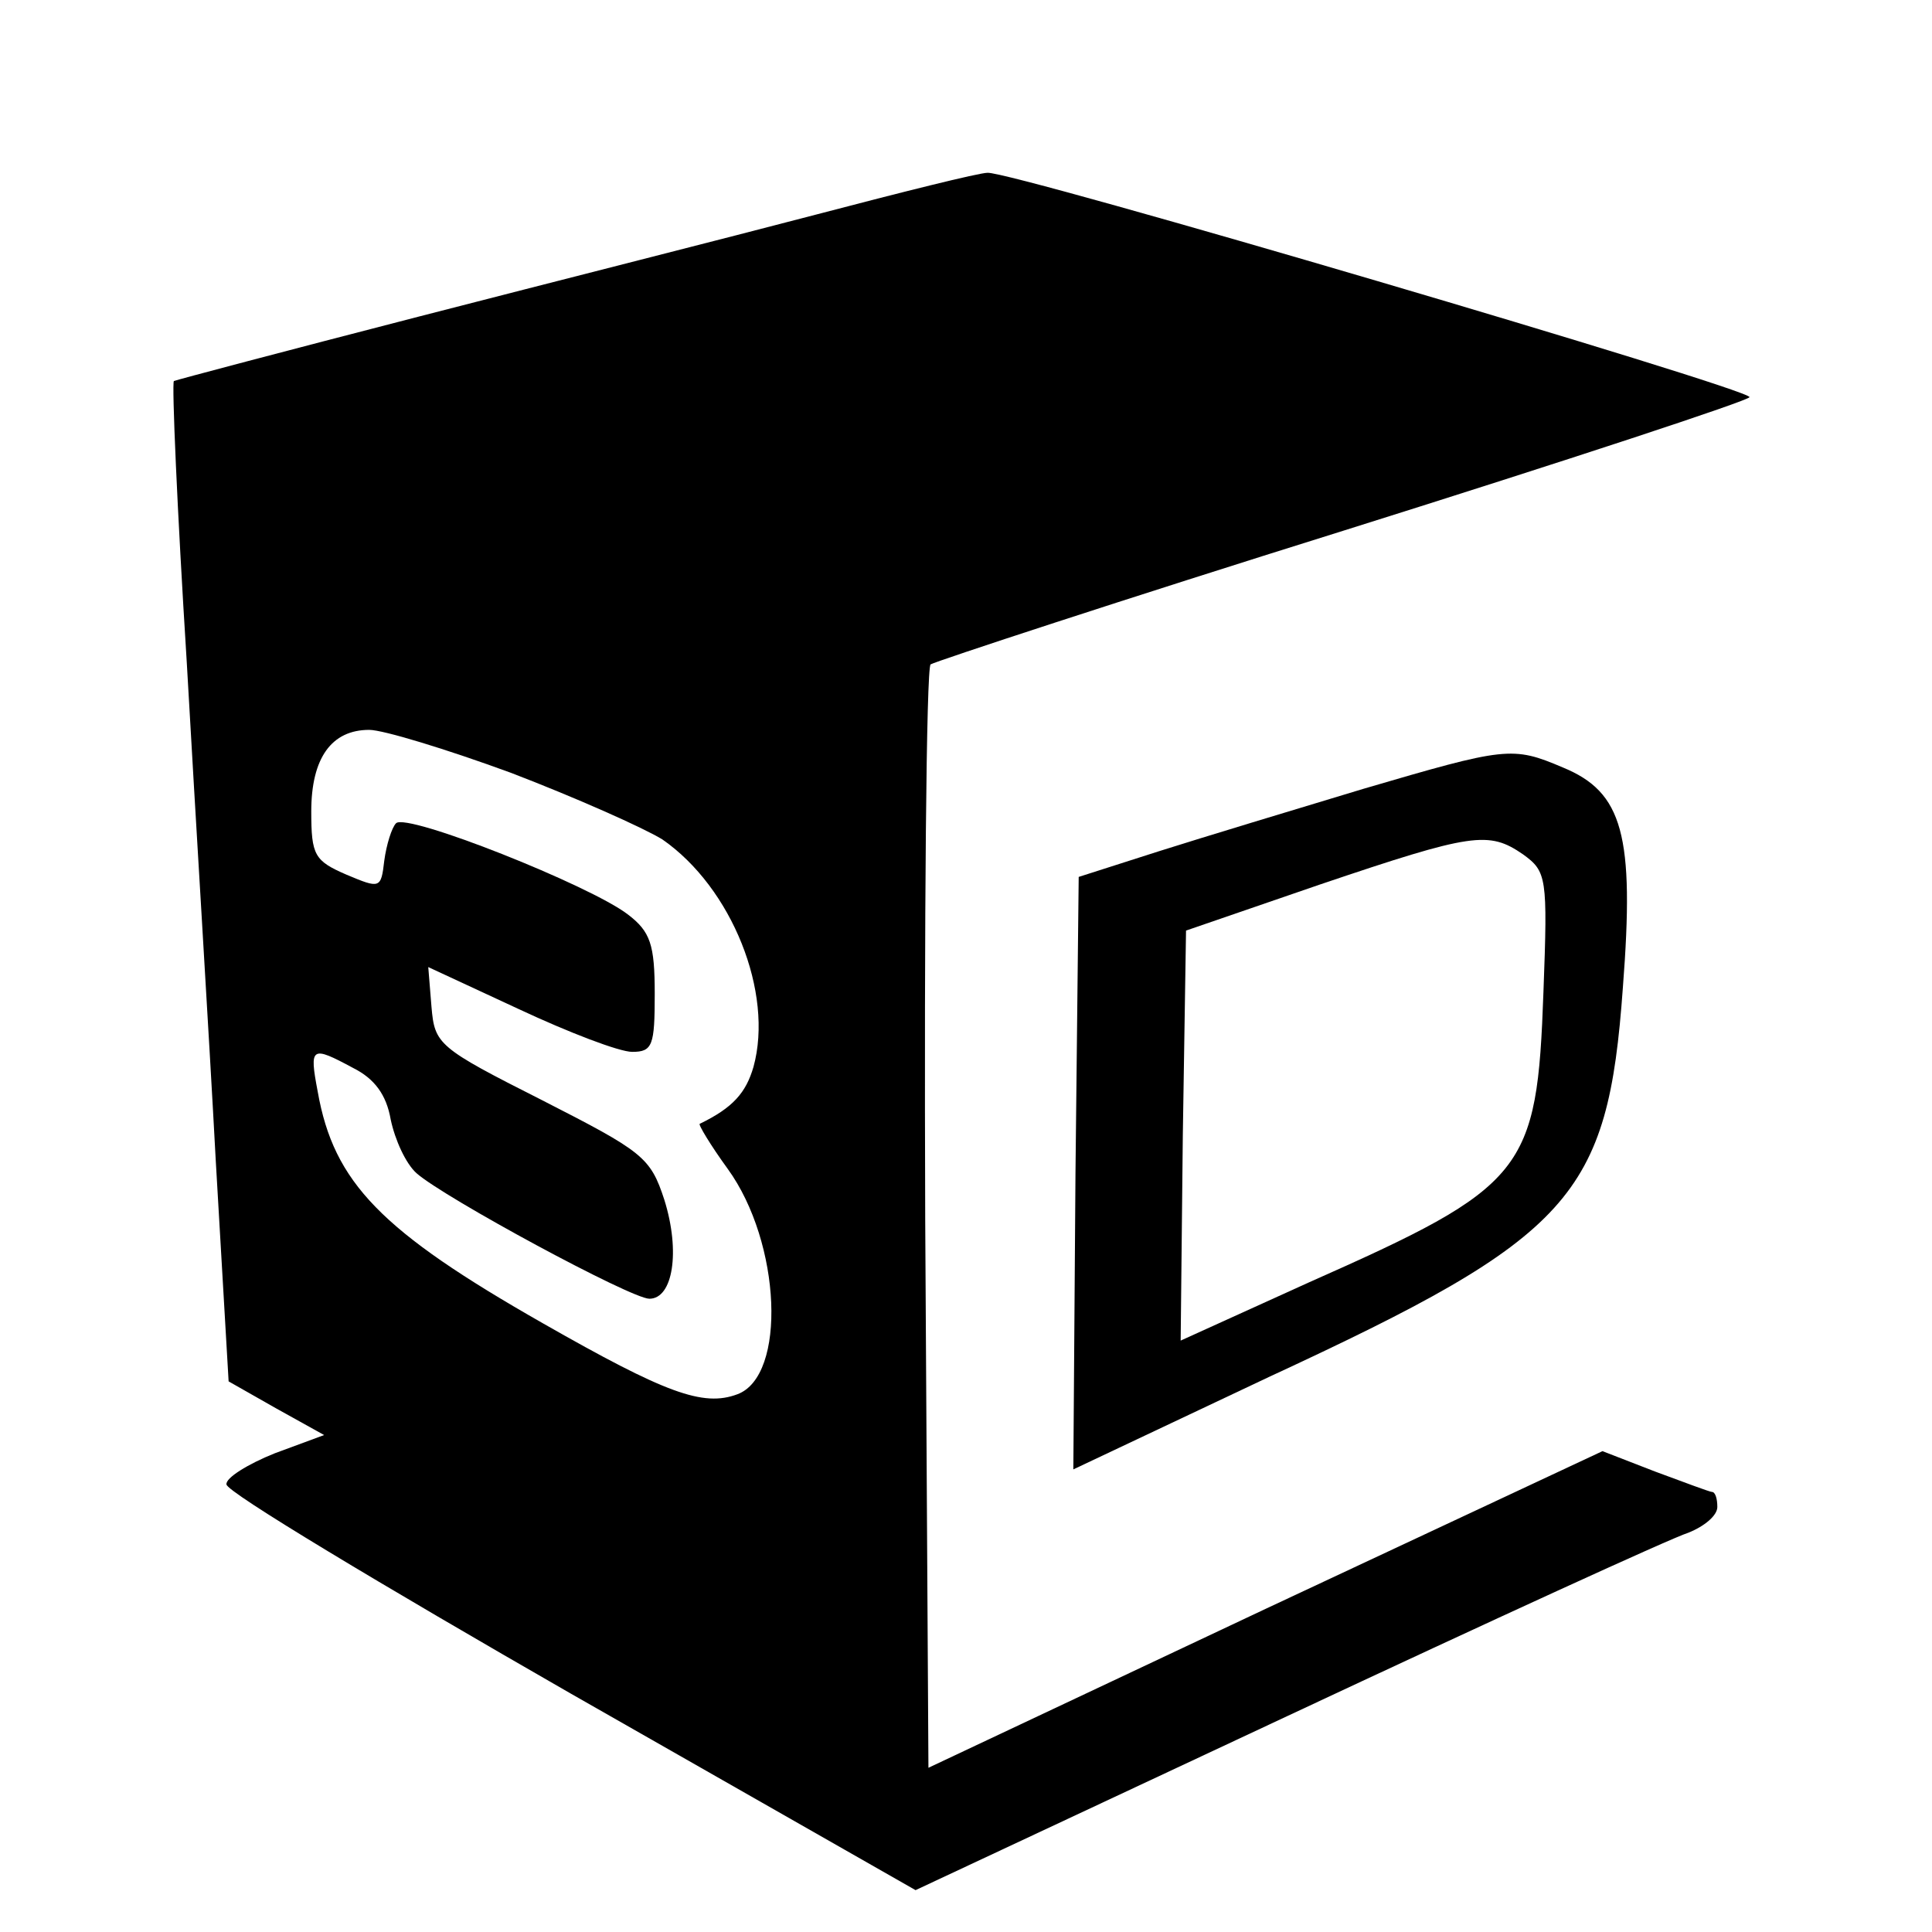
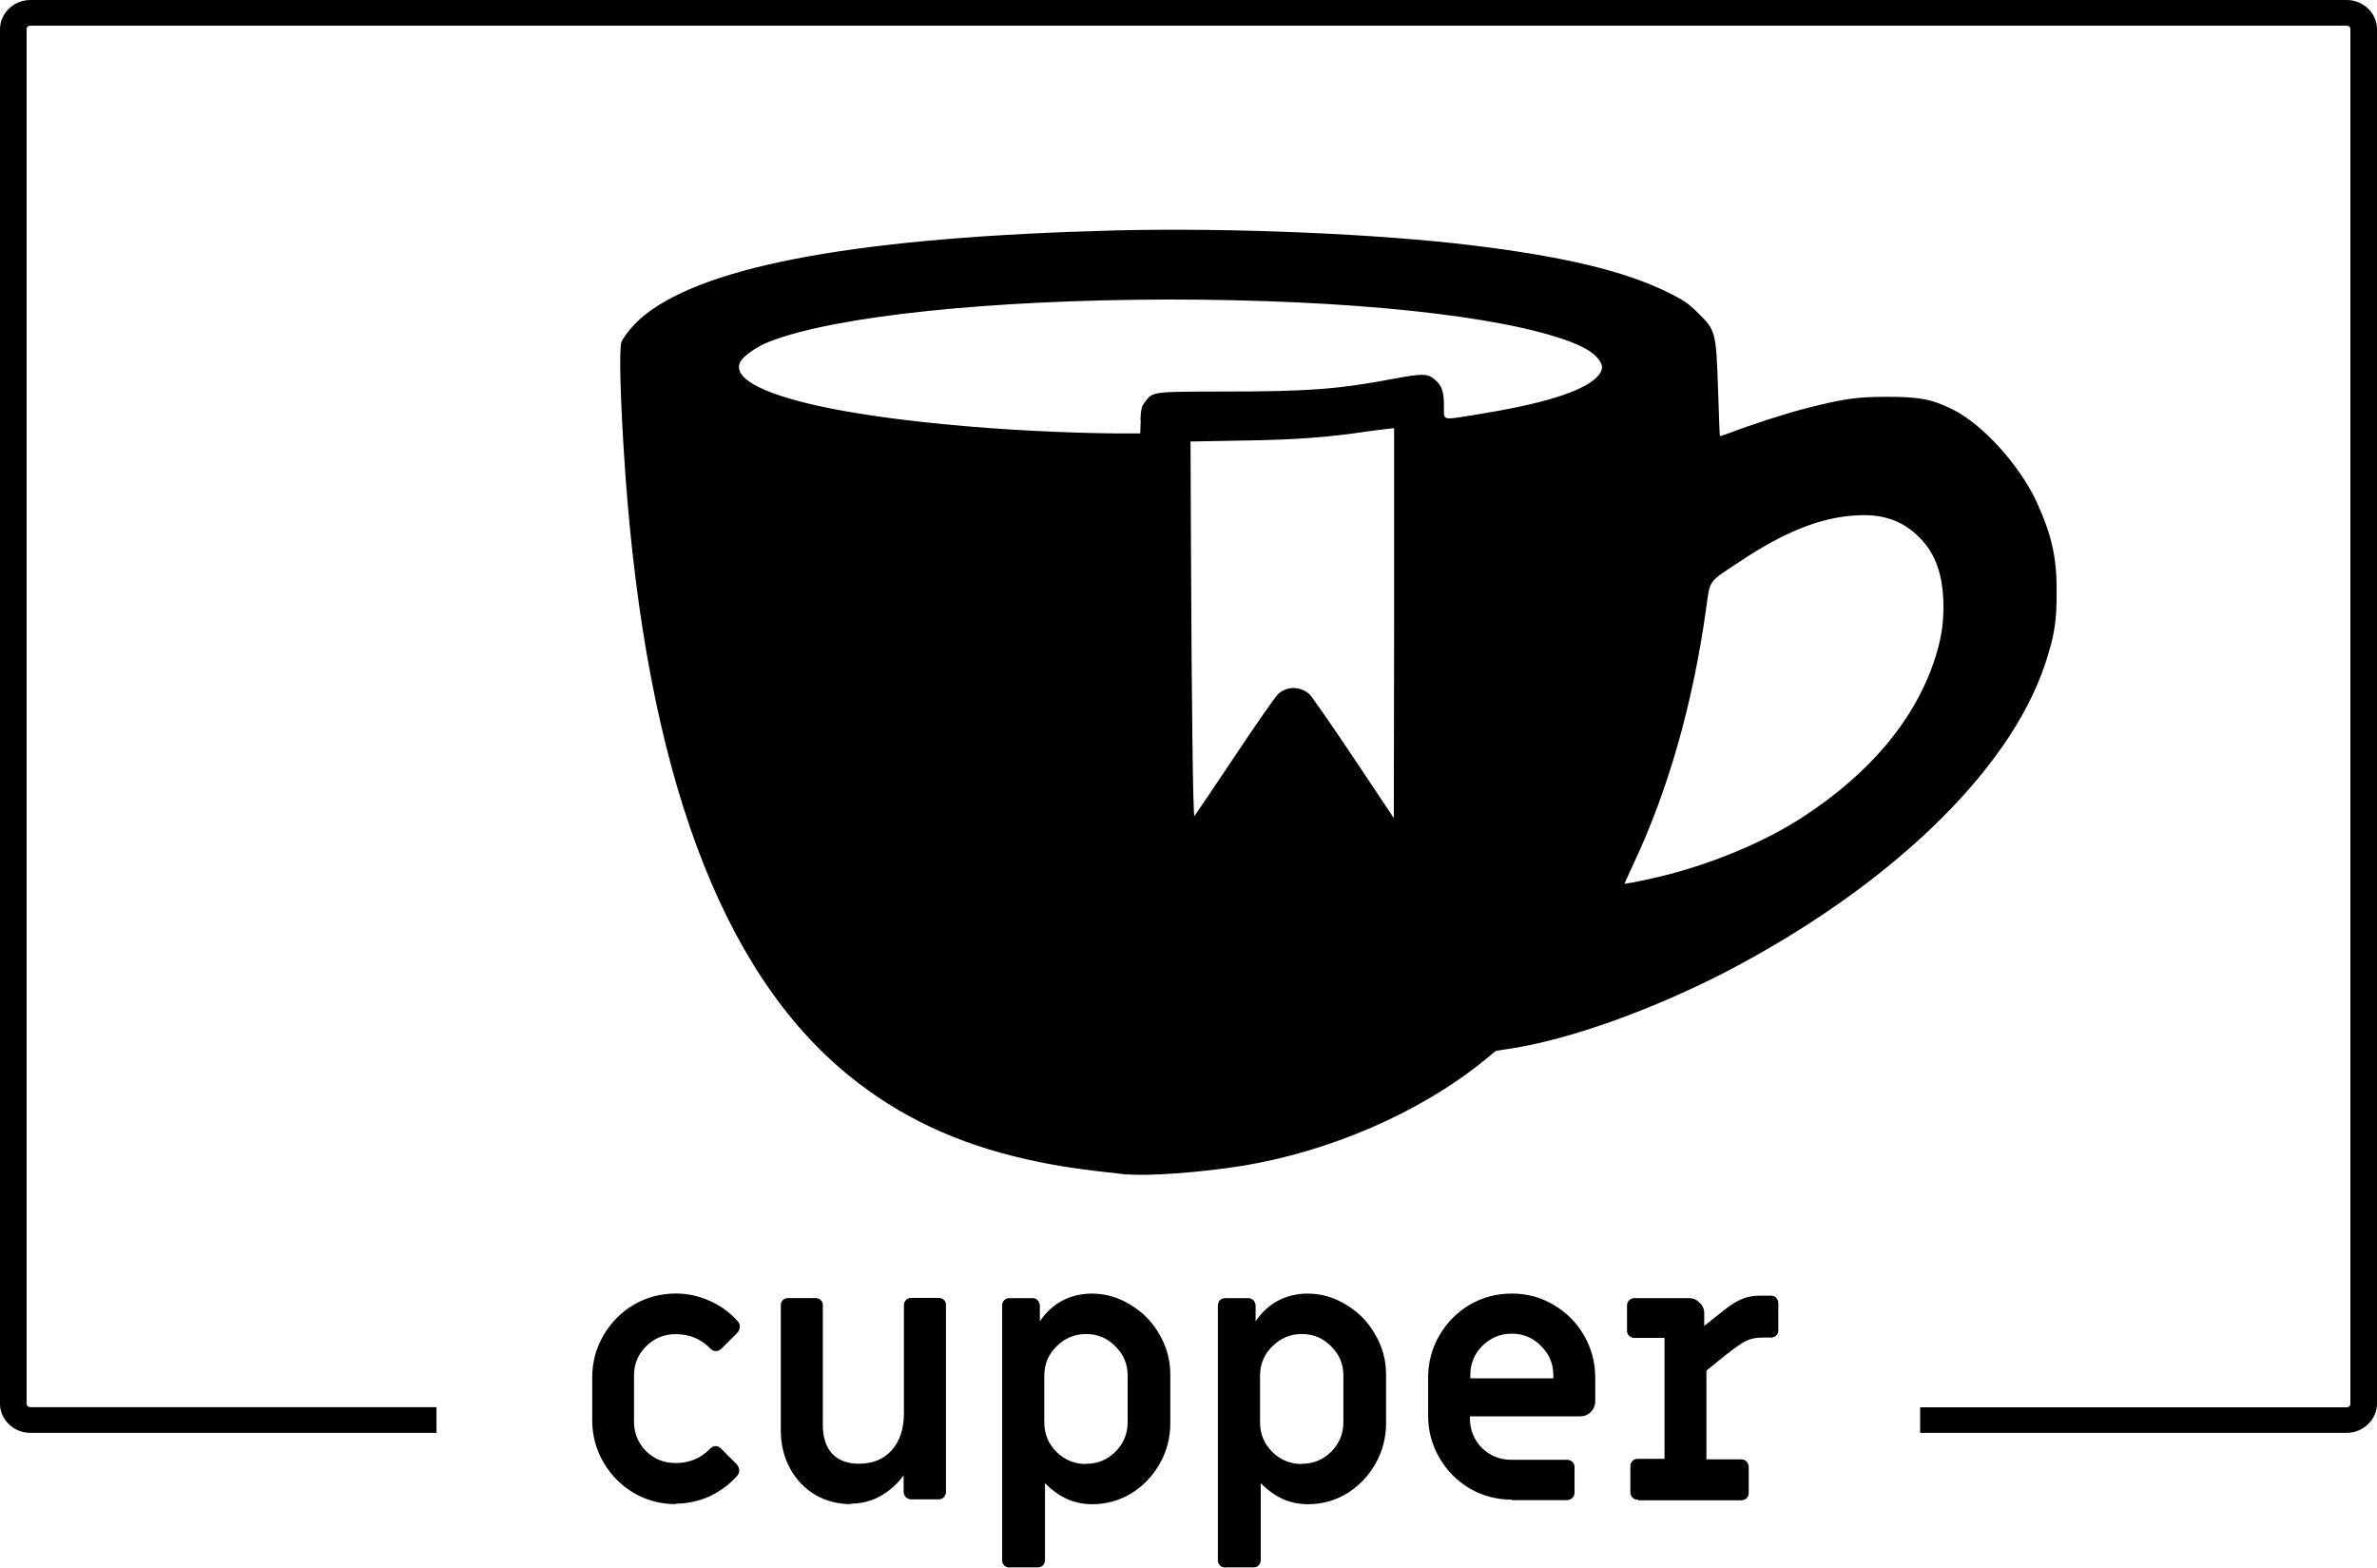
- <svg xmlns="http://www.w3.org/2000/svg" version="1.0" width="180pt" height="180pt" viewBox="0 0 180 180" preserveAspectRatio="xMidYMid meet">
-   <g transform="translate(0,180) scale(0.1,-0.1)" fill="#000000" stroke="none">
-     <path d="M760 1600 c-80 -21 -246 -63 -370 -95 -124 -32 -226 -59 -228 -60 -2 -2 3 -119 12 -262 8 -142 21 -351 27 -464 l12 -206 44 -25 45 -25 -46 -17 c-25 -10 -46 -23 -45 -29 0 -7 145 -94 321 -195 l321 -183 346 162 c190 89 358 166 374 171 15 6 27 16 27 24 0 8 -2 14 -5 14 -2 0 -26 9 -53 19 l-49 19 -314 -147 -314 -148 -3 511 c-1 280 1 513 5 517 5 3 178 60 386 125 207 65 377 121 377 124 0 8 -689 211 -710 209 -8 0 -80 -18 -160 -39z m-284 -520 c60 -23 123 -51 141 -62 65 -45 104 -143 85 -212 -7 -24 -19 -38 -50 -53 -2 0 10 -20 26 -42 50 -69 55 -193 9 -210 -32 -12 -67 1 -181 66 -151 86 -195 131 -210 216 -8 42 -6 43 33 22 20 -10 31 -25 35 -48 4 -19 14 -41 24 -50 26 -23 200 -117 217 -117 22 0 29 44 14 92 -13 40 -20 45 -114 93 -97 49 -100 52 -103 87 l-3 37 84 -39 c47 -22 94 -40 106 -40 19 0 21 6 21 54 0 46 -4 58 -25 74 -35 27 -206 95 -216 85 -4 -4 -9 -20 -11 -35 -3 -26 -4 -26 -35 -13 -30 13 -33 18 -33 59 0 50 19 76 54 76 13 0 72 -18 132 -40z" />
-     <path d="M1270 1065 c-63 -19 -149 -45 -190 -58 l-75 -24 -3 -276 -2 -276 182 86 c283 131 316 168 330 363 11 142 0 182 -56 205 -47 20 -53 19 -186 -20z m149 -61 c22 -16 23 -21 19 -128 -6 -168 -16 -181 -219 -271 l-119 -54 2 191 3 191 125 43 c142 48 157 50 189 28z" />
-   </g>
+ <svg xmlns="http://www.w3.org/2000/svg" viewBox="0 0 152.7 100.69">
+   <path d="M1.96 0C.88 0 0 .85 0 1.88v88.3c0 1 .88 1.86 1.94 1.86h26.1v-1.65H1.96c-.15 0-.25-.1-.25-.23V1.87c0-.14.1-.22.24-.22h148.8c.15 0 .24.08.24.23v88.3c0 .13-.1.22-.24.22h-27.4v1.64h27.4c1.07 0 1.95-.86 1.95-1.88V1.87c0-1.02-.88-1.87-1.94-1.87H1.96z" white-space="normal" style="text-decoration-color:#000000;isolation:auto;mix-blend-mode:normal;text-indent:0;block-progression:tb;text-decoration-line:none;text-transform:none;text-decoration-style:solid" color="#000" solid-color="#000000" />
+   <path d="M72.43 75.45c-3.22-.35-4.48-.54-6.43-.97-4.5-1-8.23-2.75-11.48-5.4-8.24-6.7-13-19.6-14.36-38.8-.32-4.66-.4-7.98-.23-8.34.25-.5.93-1.27 1.48-1.7 4.06-3.24 14-5.02 30.3-5.44 7.44-.18 16.9.22 23.04.98 5.87.73 9.62 1.64 12.4 3 1.04.52 1.3.7 1.95 1.34 1.12 1.1 1.14 1.2 1.27 4.88.05 1.65.1 3 .12 3.02 0 0 .25-.07.54-.18 1.34-.52 3.74-1.3 5.06-1.63 2.38-.6 3.17-.72 5.18-.72 2.04 0 2.84.15 4.15.8 1.93.95 4.3 3.56 5.42 5.96.97 2.14 1.3 3.56 1.28 5.85 0 1.9-.16 2.8-.75 4.58-2.3 6.9-10.07 14.34-20.6 19.8-4.68 2.4-9.83 4.25-13.62 4.86l-1.05.16-.82.67c-4.08 3.3-9.88 5.82-15.56 6.73-2.63.42-6 .66-7.3.53zm34.03-19.1c3.4-.8 6.9-2.25 9.45-3.93 4.18-2.75 7-6.07 8.3-9.84.46-1.34.64-2.35.64-3.64-.02-2-.5-3.4-1.58-4.45-1.07-1.06-2.34-1.5-4.08-1.38-2.25.13-4.6 1.07-7.45 2.98-2.05 1.36-1.87 1.1-2.14 3.02-.86 6.16-2.45 11.7-4.7 16.46l-.55 1.2.46-.07c.26-.04 1-.2 1.64-.35zm-27.14-7.77c1.38-2.07 2.65-3.9 2.82-4.03.58-.5 1.44-.46 2 .06.16.17 1.45 2.02 2.85 4.12l2.55 3.82.02-12.5V27.5c-.02 0-.74.08-1.62.2-2.67.4-4.73.55-8.16.6l-3.3.06.03 7.1c.04 9.5.13 17.06.22 16.96.04-.04 1.2-1.77 2.6-3.85zm-6.06-21.57c.04-.75.07-.9.3-1.2.5-.66.47-.65 4.97-.66 5.52 0 7.38-.14 11-.82 1.87-.35 2.17-.34 2.63.04.47.4.6.78.6 1.68 0 1-.2.94 1.98.6 4.34-.7 6.84-1.46 7.82-2.4.45-.45.47-.8.06-1.26-.35-.4-.9-.72-1.78-1.05-4.46-1.68-14.23-2.7-25.75-2.7-11.48.02-21.44 1.06-25.65 2.7-.84.33-1.65.9-1.87 1.28-.55 1 1.2 2 4.94 2.84 4.5 1 12.1 1.7 19.08 1.78h1.66l.03-.84zM43.42 96.62q-1.468 0-2.71-.723-1.22-.723-1.943-1.965-.723-1.243-.723-2.71v-2.734q0-1.47.723-2.71t1.942-1.966q1.24-.723 2.71-.723 1.13 0 2.17.47 1.03.45 1.78 1.29.16.16.16.36 0 .25-.21.45l-.97.97q-.16.16-.37.16t-.39-.21q-.88-.88-2.19-.88-1.11 0-1.9.79-.77.76-.77 1.87v2.96q0 1.1.77 1.89.79.77 1.89.77 1.31 0 2.19-.88.18-.21.38-.21t.36.16l.97.97q.2.2.2.45 0 .2-.16.36-.75.83-1.79 1.31-1.04.45-2.17.45zm11.26 0q-1.288 0-2.327-.61-1.016-.61-1.604-1.694-.59-1.084-.59-2.44v-8.02q0-.203.13-.338t.34-.136h1.76q.2 0 .34.136t.13.34v7.68q0 1.197.61 1.852.61.632 1.71.632 1.33 0 2.1-.858.79-.88.79-2.395v-6.92q0-.21.13-.34t.34-.14h1.76q.2 0 .34.13t.13.34v12q0 .2-.14.34t-.34.13h-1.76q-.21 0-.34-.14t-.14-.34v-1.06q-.63.86-1.52 1.35-.86.47-1.9.47zm10.17 4.07q-.203 0-.34-.136t-.134-.338V83.86q0-.203.135-.338t.34-.136h1.47q.21 0 .34.136t.14.34v1.015q.59-.88 1.45-1.333.88-.45 1.88-.45 1.33 0 2.49.72 1.18.702 1.86 1.9.7 1.196.7 2.574v3.14q0 1.378-.67 2.576t-1.83 1.92q-1.15.7-2.53.7-.83 0-1.62-.34-.762-.36-1.4-1.015v4.94q0 .2-.13.34t-.34.13h-1.77zm4.925-6.664q1.107 0 1.875-.768.79-.79.79-1.898v-3.004q0-1.107-.79-1.875-.768-.79-1.875-.79t-1.898.79q-.79.77-.79 1.88v3.01q0 1.11.79 1.9.79.77 1.898.77zm8.935 6.664q-.203 0-.34-.136t-.134-.338V83.86q0-.203.135-.338t.34-.136h1.47q.21 0 .34.136t.14.34v1.015q.59-.88 1.45-1.333.88-.45 1.88-.45 1.33 0 2.49.72 1.18.702 1.86 1.9.7 1.196.7 2.574v3.14q0 1.378-.67 2.576t-1.83 1.92q-1.15.7-2.53.7-.83 0-1.62-.34-.762-.36-1.4-1.015v4.94q0 .2-.13.34t-.34.13h-1.77zm4.925-6.664q1.107 0 1.875-.768.79-.79.79-1.898v-3.004q0-1.107-.79-1.875-.768-.79-1.875-.79t-1.898.79q-.79.77-.79 1.88v3.01q0 1.11.79 1.9.79.77 1.898.77zM97.12 96.33q-1.468 0-2.71-.723-1.22-.723-1.943-1.965-.723-1.243-.723-2.71v-2.44q0-1.47.722-2.71t1.943-1.967q1.24-.723 2.71-.723t2.68.723q1.24.723 1.96 1.966.72 1.25.72 2.71v1.52q0 .41-.3.7-.27.27-.68.27h-7.07v.12q0 1.11.76 1.9.79.77 1.9.77h3.59q.2 0 .34.14t.13.34v1.63q0 .21-.14.34t-.338.14H97.1zm2.666-7.794v-.203q0-1.107-.79-1.875-.77-.79-1.876-.79t-1.898.79q-.768.768-.768 1.875v.203h5.33zm5.424 7.794q-.203 0-.34-.136t-.134-.338v-1.672q0-.203.135-.34t.34-.134h1.72v-7.77h-1.94q-.2 0-.34-.137t-.13-.34V83.86q0-.203.14-.34t.34-.134h3.5q.41 0 .68.294.3.27.3.677v.813l1.22-.97q.68-.543 1.18-.746.5-.226 1.18-.226h.7q.21 0 .34.135t.14.34v1.738q0 .21-.13.34t-.34.14h-.58q-.59 0-1.02.21-.43.21-1.31.91l-1.24 1v5.7h2.238q.21 0 .34.14t.14.34v1.67q0 .21-.132.34t-.34.14h-6.59z" />
</svg>
